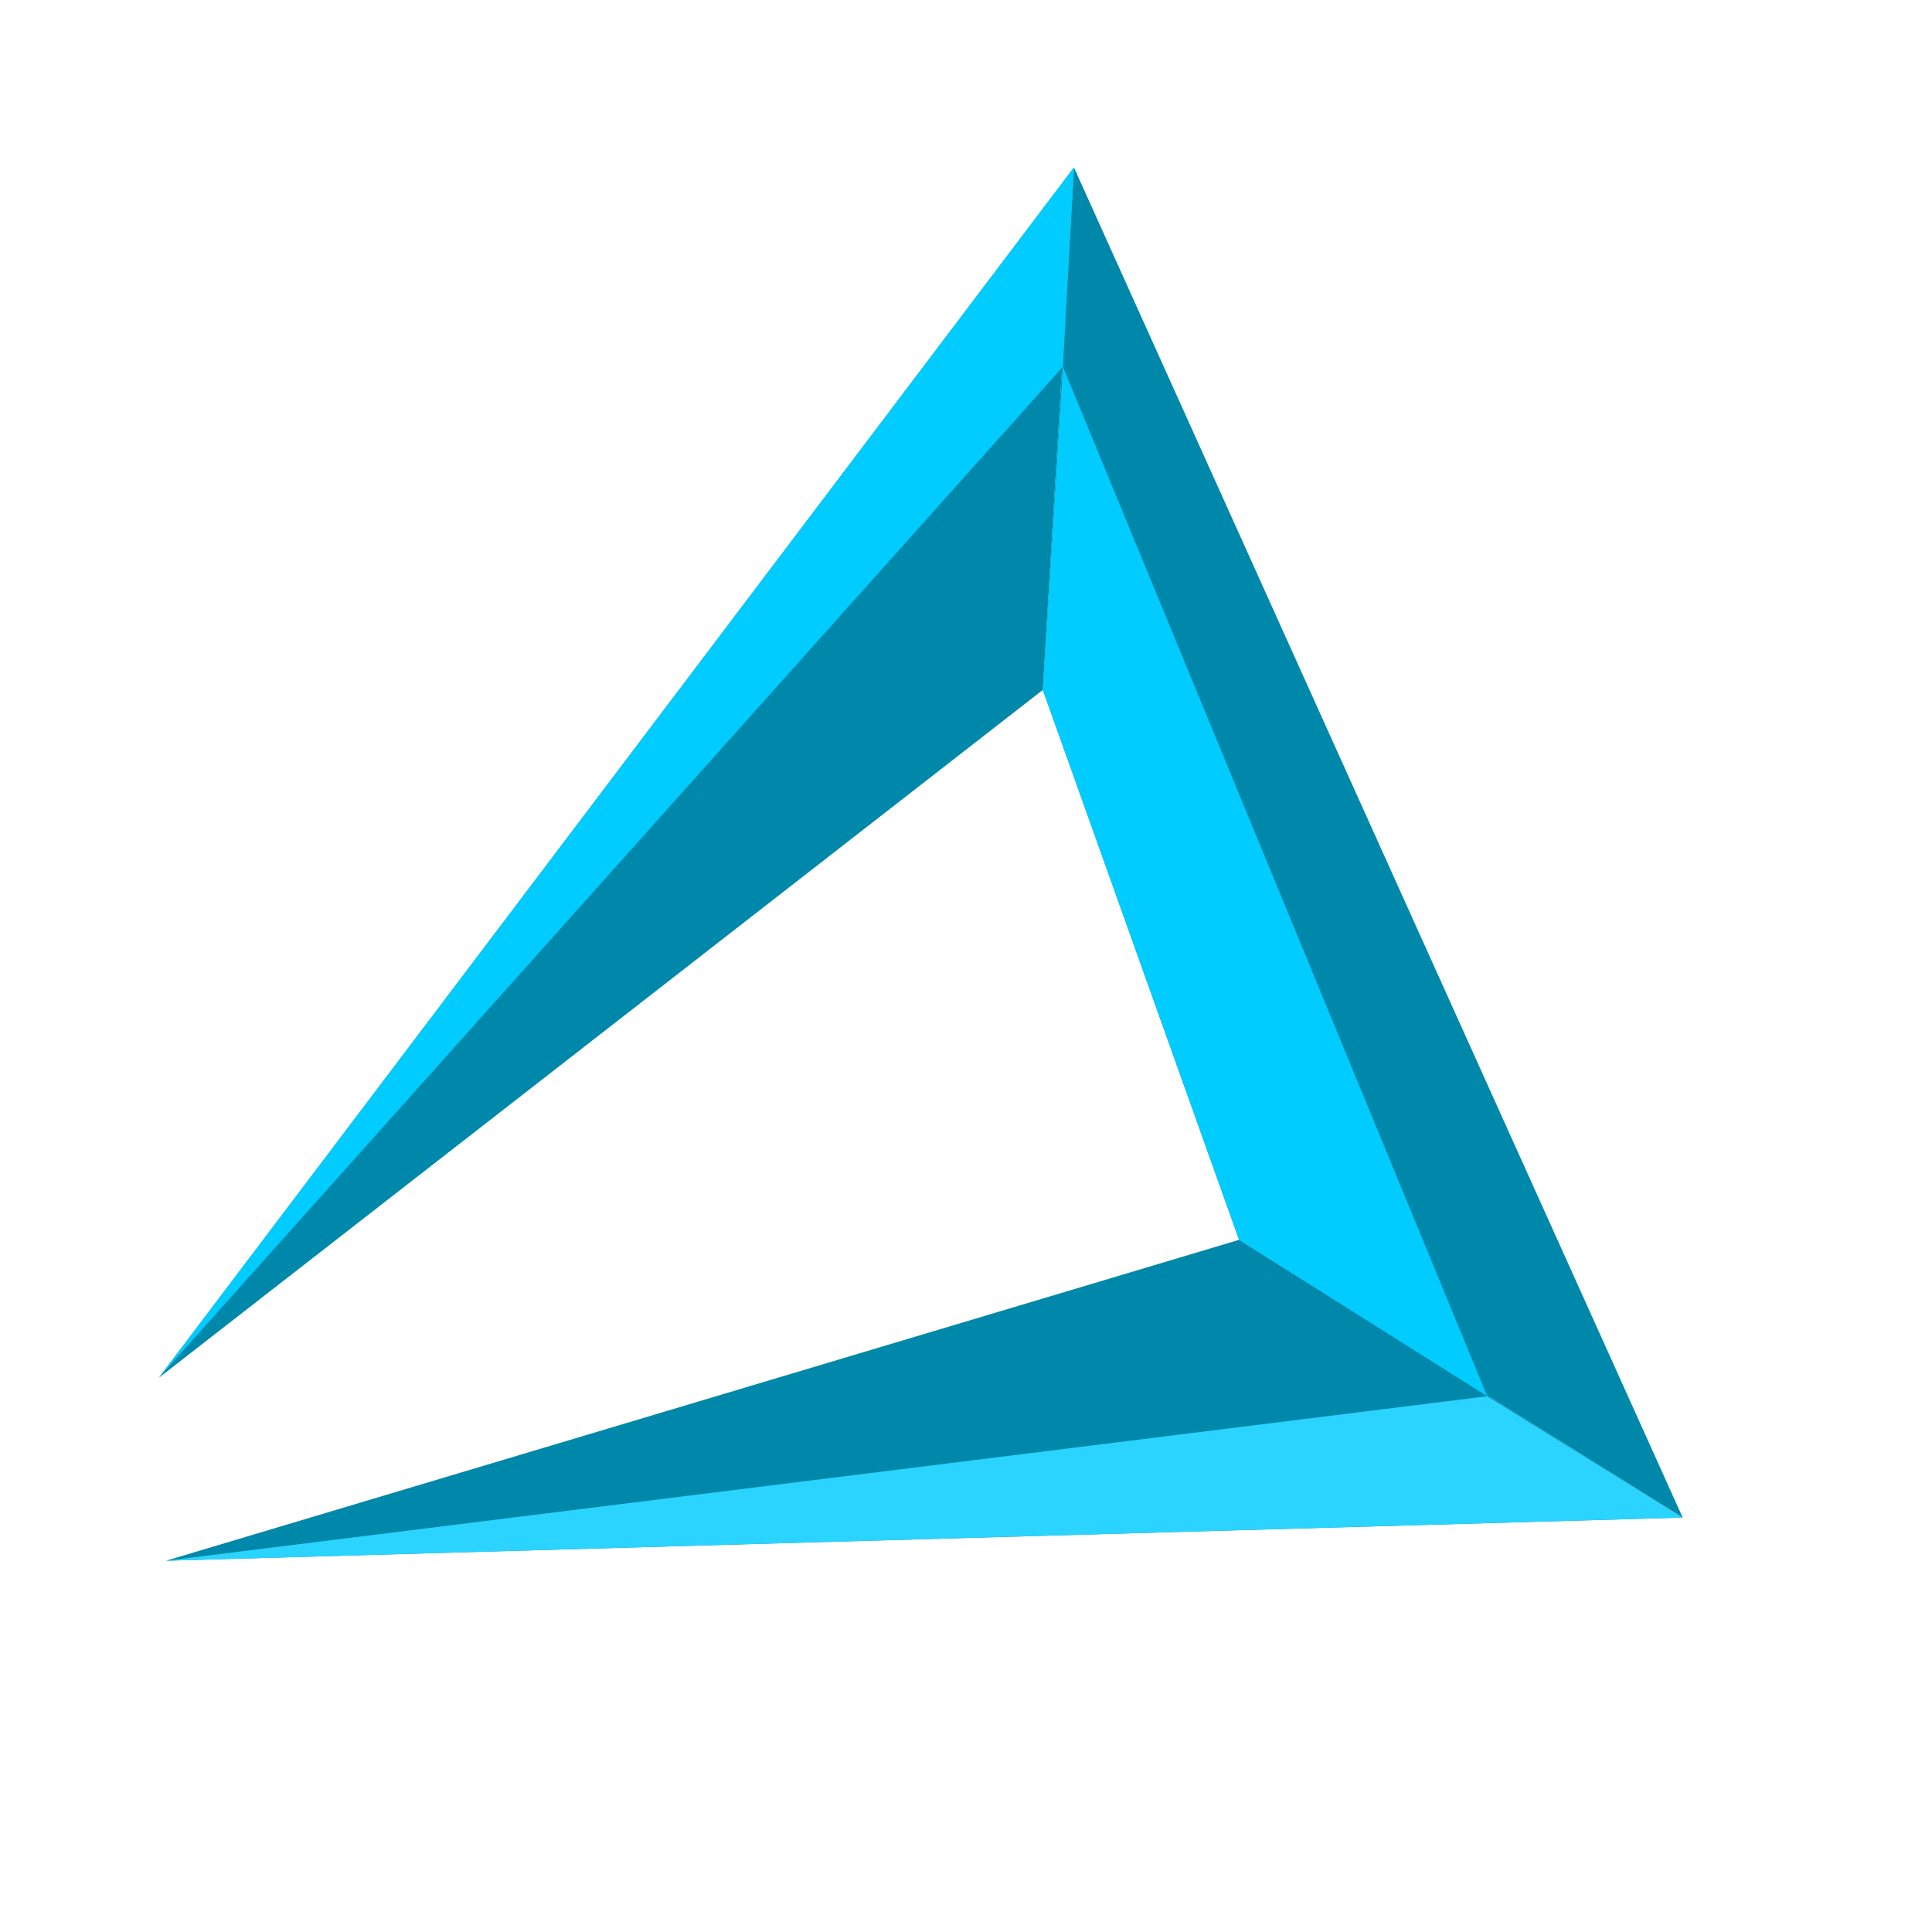
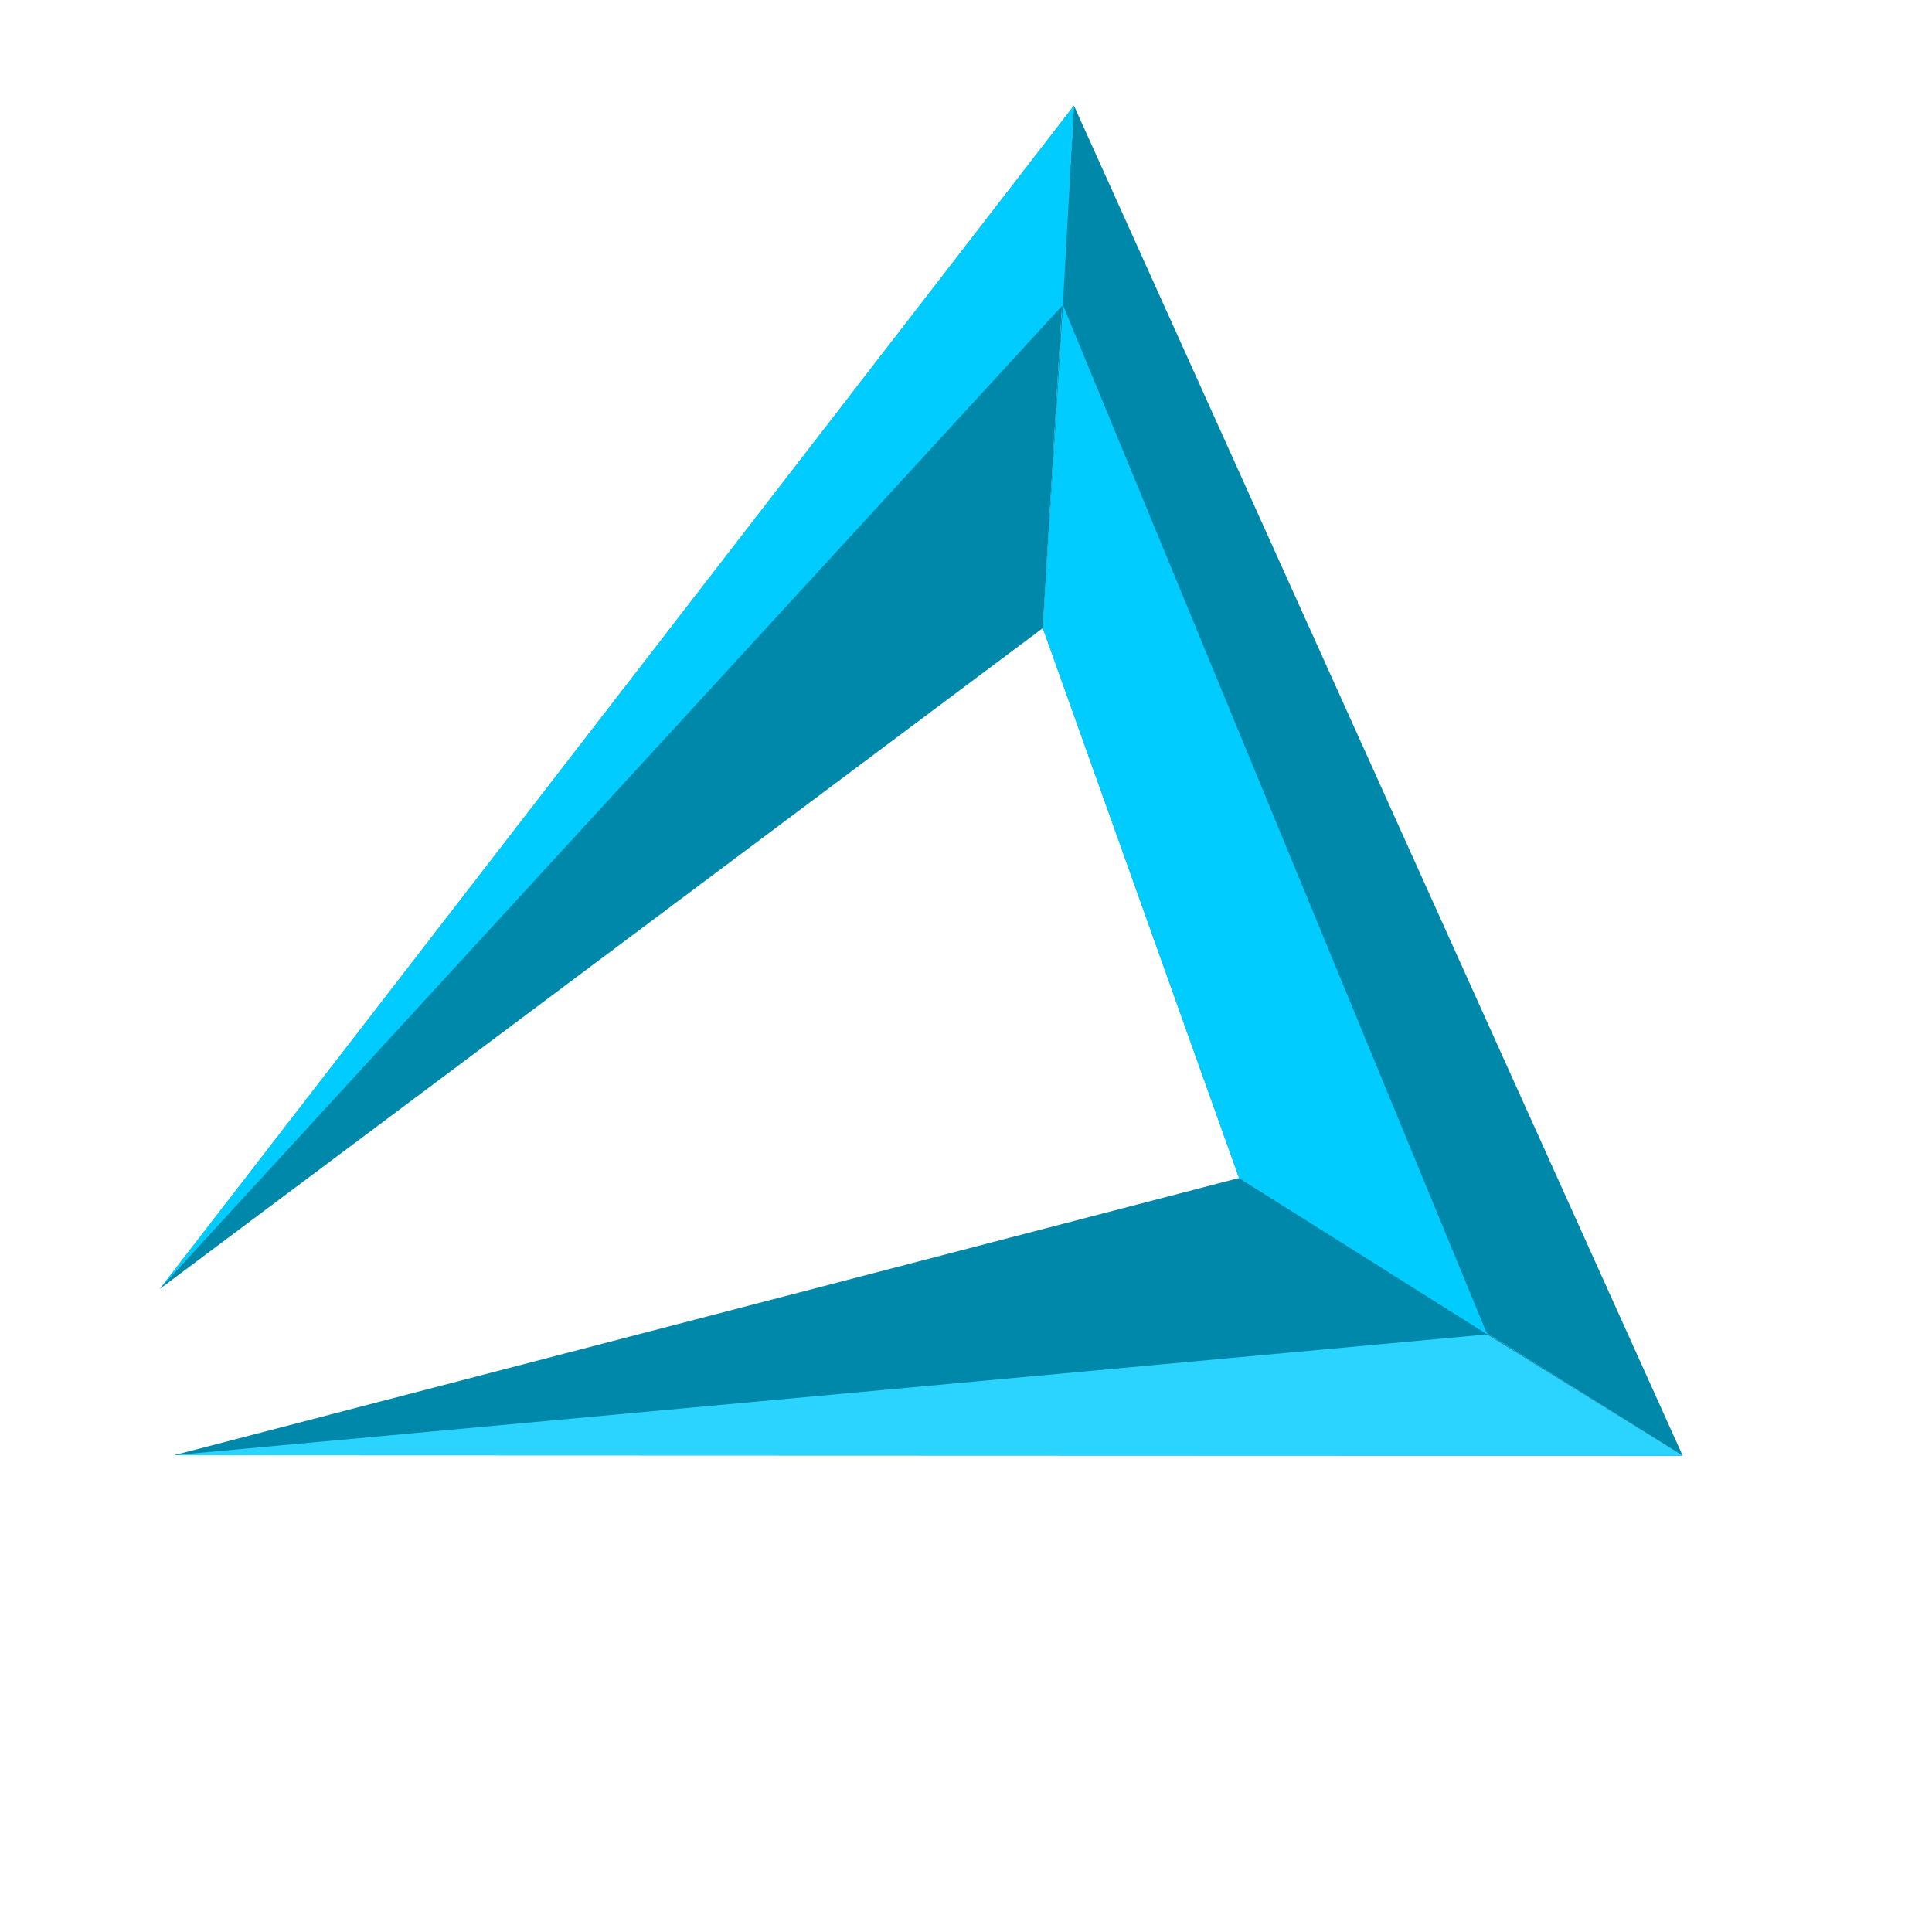
<svg xmlns="http://www.w3.org/2000/svg" id="svg8" version="1.1" viewBox="0 0 264.583 264.583" height="1000" width="1000">
  <defs id="defs2" />
  <g id="layer1" transform="translate(-46.5049,114.1601)">
-     <path style="fill:#0088aa;stroke:none;stroke-width:0.5px;stroke-linecap:butt;stroke-linejoin:miter;stroke-opacity:1" d="M 68.257,74.525 193.581,-91.226 189.318,-19.677 Z" id="path815" />
-     <path style="fill:#0088aa;stroke:none;stroke-width:0.5px;stroke-linecap:butt;stroke-linejoin:miter;stroke-opacity:1" d="M 69.233,99.579 276.946,93.668 216.196,55.63 Z" id="path815-7" />
-     <path style="fill:#0088aa;stroke:none;stroke-width:0.5px;stroke-linecap:butt;stroke-linejoin:miter;stroke-opacity:1" d="M 193.581,-91.226 276.946,93.668 216.196,55.63 189.318,-19.677 Z" id="path832" />
-     <path style="fill:none;stroke:#000000;stroke-width:0.272px;stroke-linecap:butt;stroke-linejoin:miter;stroke-opacity:1" d="M 264.08,19.479 Z" id="path834" />
-     <path style="fill:#2ad4ff;stroke:none;stroke-width:0.5px;stroke-linecap:butt;stroke-linejoin:miter;stroke-opacity:1" d="M 69.233,99.579 250.179,77.052 276.946,93.668 Z" id="path842" />
-     <path style="fill:#00ccff;stroke:none;stroke-width:0.5px;stroke-linecap:butt;stroke-linejoin:miter;stroke-opacity:1" d="m 68.257,74.525 123.808,-138.463 1.516,-27.288 z" id="path844" />
-     <path style="fill:#00ccff;stroke:none;stroke-width:0.5px;stroke-linecap:butt;stroke-linejoin:miter;stroke-opacity:1" d="m 192.065,-63.937 58.114,140.99 -33.983,-21.422 -26.879,-75.307 z" id="path846" />
-     <path style="fill:none;stroke:#000000;stroke-width:0.5px;stroke-linecap:butt;stroke-linejoin:miter;stroke-opacity:1" d="M 284.543,10.347 Z" id="path850" />
-     <path style="fill:none;stroke:#000000;stroke-width:0.5px;stroke-linecap:butt;stroke-linejoin:miter;stroke-opacity:1" d="M 190.202,8.41 Z" id="path866" />
+     <path style="fill:#0088aa;stroke:none;stroke-width:0.5px;stroke-linecap:butt;stroke-linejoin:miter;stroke-opacity:1" d="M 68.39,62.355 193.581,-99.692 189.318,-28.144 Z" id="path815" />
+     <path style="fill:#0088aa;stroke:none;stroke-width:0.5px;stroke-linecap:butt;stroke-linejoin:miter;stroke-opacity:1" d="M 70.356,85.125 276.946,85.201 216.196,47.163 Z" id="path815-7" />
+     <path style="fill:#0088aa;stroke:none;stroke-width:0.5px;stroke-linecap:butt;stroke-linejoin:miter;stroke-opacity:1" d="M 193.581,-99.692 276.946,85.201 216.196,47.163 189.318,-28.144 Z" id="path832" />
+     <path style="fill:none;stroke:#000000;stroke-width:0.272px;stroke-linecap:butt;stroke-linejoin:miter;stroke-opacity:1" d="M 264.08,11.013 Z" id="path834" />
+     <path style="fill:#2ad4ff;stroke:none;stroke-width:0.5px;stroke-linecap:butt;stroke-linejoin:miter;stroke-opacity:1" d="M 70.356,85.125 250.179,68.585 276.946,85.201 Z" id="path842" />
+     <path style="fill:#00ccff;stroke:none;stroke-width:0.5px;stroke-linecap:butt;stroke-linejoin:miter;stroke-opacity:1" d="M 68.39,62.355 192.065,-72.404 193.581,-99.692 Z" id="path844" />
+     <path style="fill:#00ccff;stroke:none;stroke-width:0.5px;stroke-linecap:butt;stroke-linejoin:miter;stroke-opacity:1" d="m 192.065,-72.404 58.114,140.99 -33.983,-21.422 -26.879,-75.307 z" id="path846" />
+     <path style="fill:none;stroke:#000000;stroke-width:0.5px;stroke-linecap:butt;stroke-linejoin:miter;stroke-opacity:1" d="M 284.543,1.881 Z" id="path850" />
+     <path style="fill:none;stroke:#000000;stroke-width:0.5px;stroke-linecap:butt;stroke-linejoin:miter;stroke-opacity:1" d="M 190.202,-0.056 Z" id="path866" />
  </g>
</svg>
